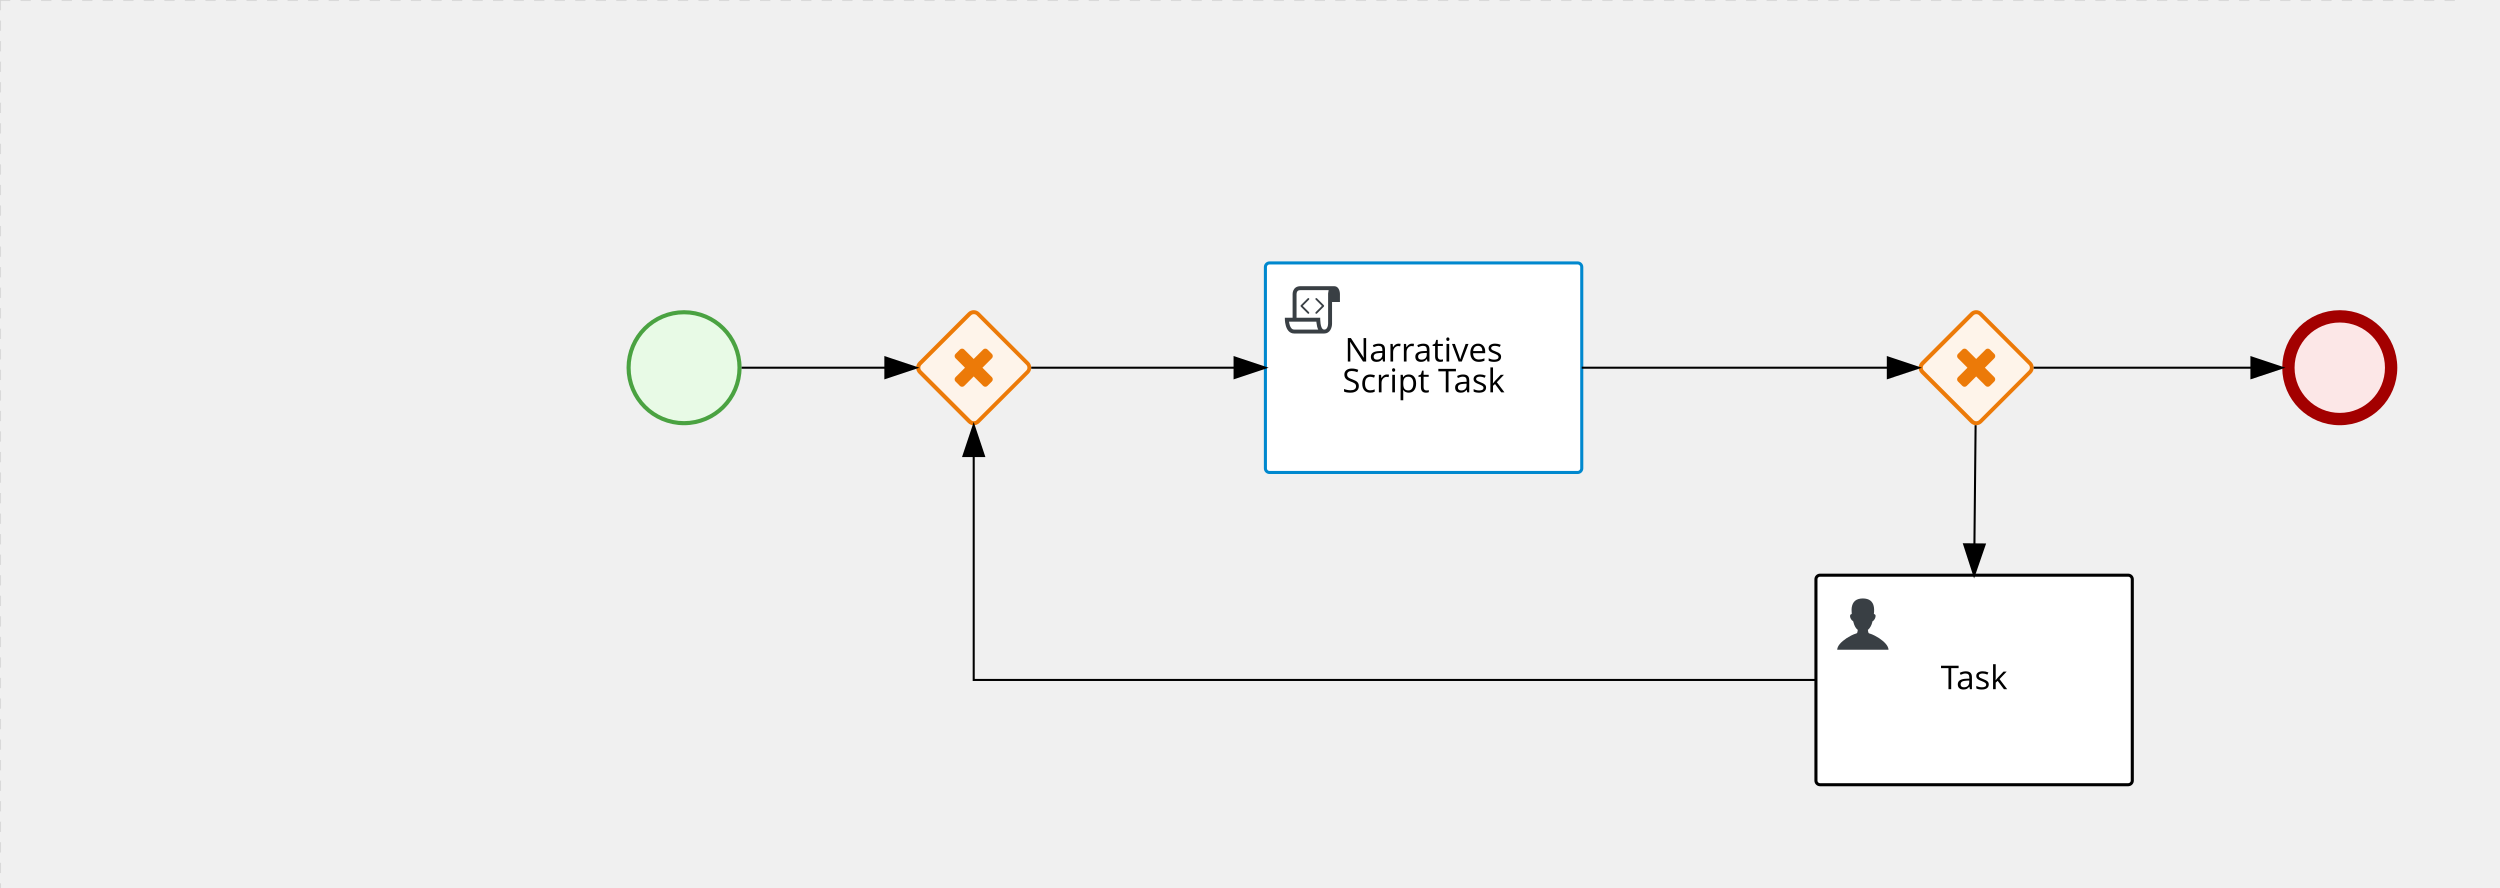
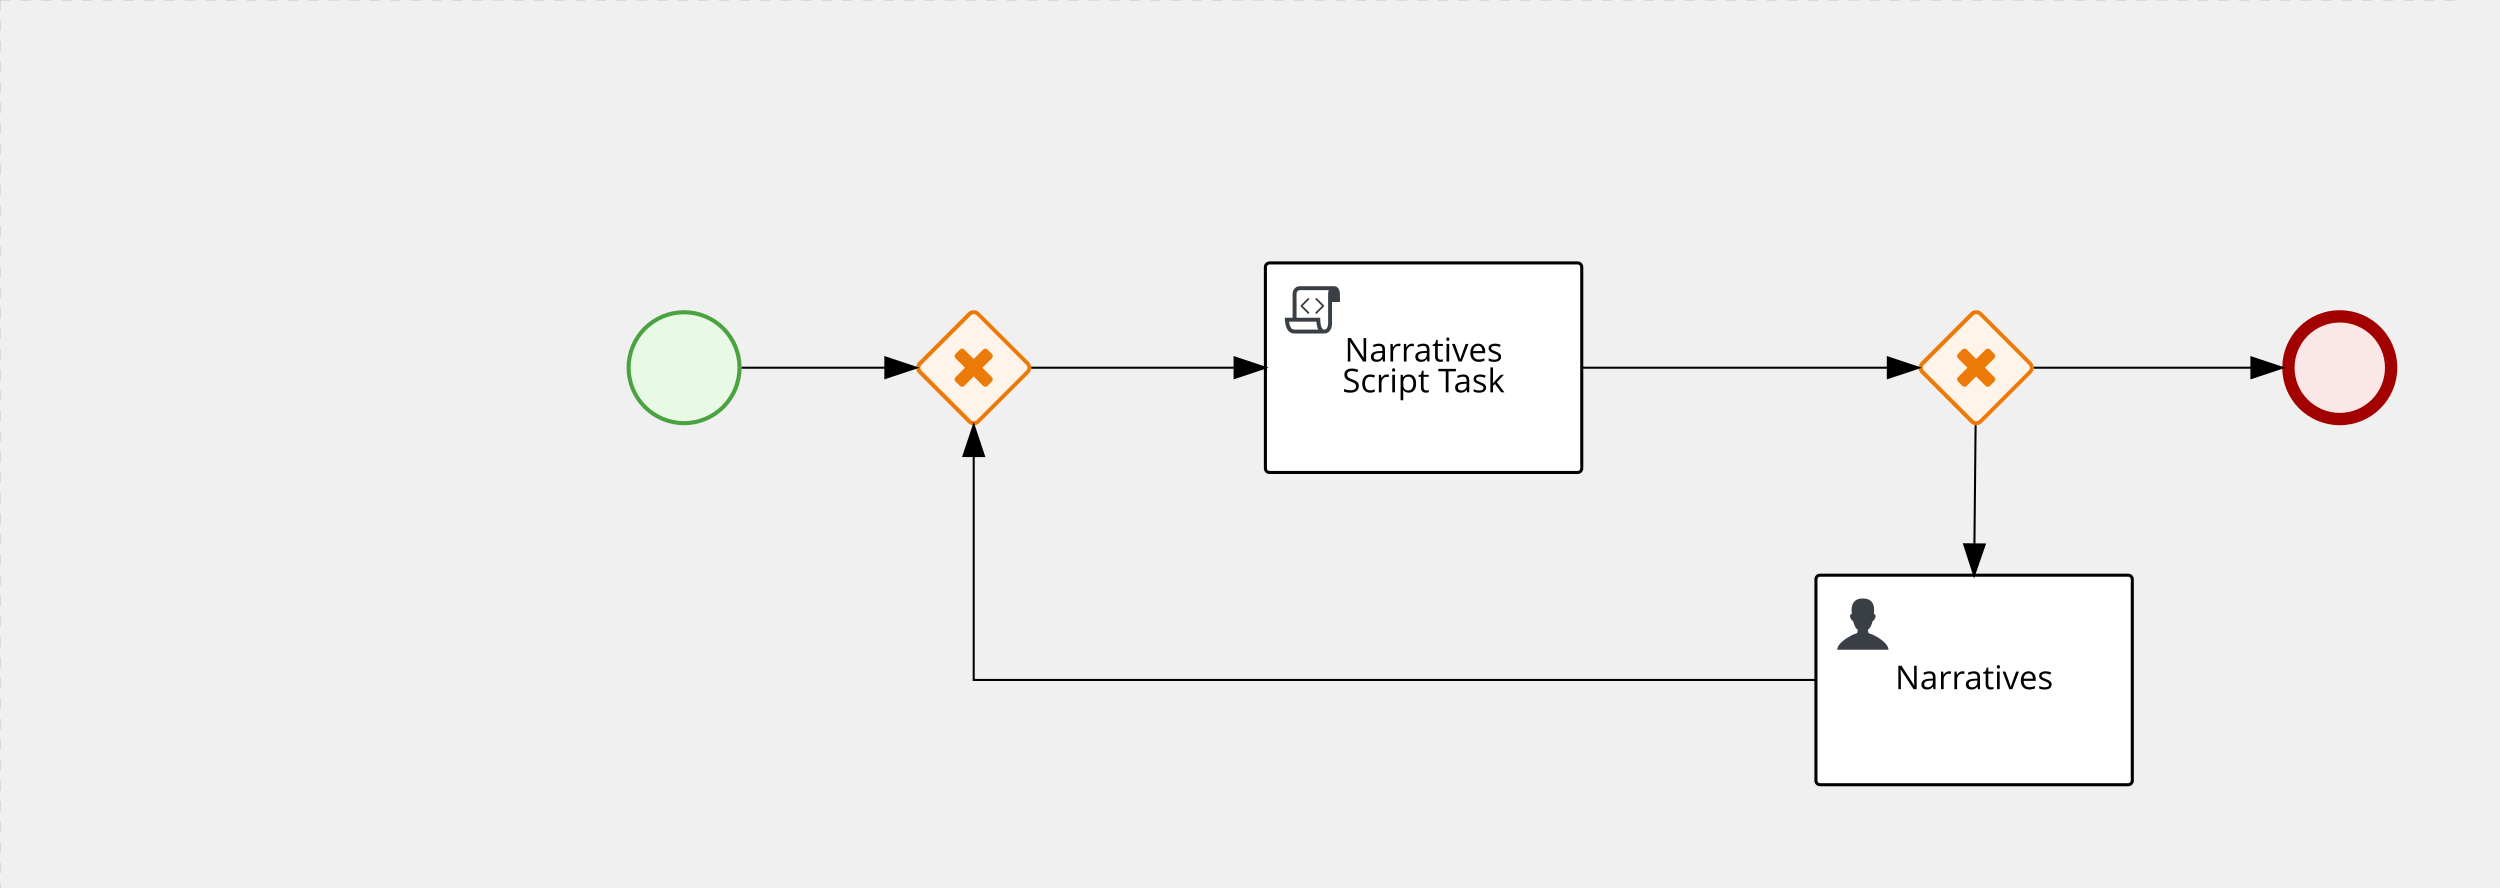
<svg xmlns="http://www.w3.org/2000/svg" version="1.1" width="1217" height="432" viewBox="0 0 1217 432">
  <defs />
  <g transform="matrix(1,0,0,1,0,0)">
    <g>
      <g>
        <g>
          <path fill="none" stroke="#d3d3d3" paint-order="fill stroke markers" d=" M 0 0 L 1200 0" stroke-miterlimit="10" stroke-opacity="0.8" stroke-dasharray="5" />
        </g>
        <g>
          <path fill="none" stroke="#d3d3d3" paint-order="fill stroke markers" d=" M 0 0 L 0 800" stroke-miterlimit="10" stroke-opacity="0.8" stroke-dasharray="5" />
        </g>
      </g>
      <g id="_5A76083E-63F4-468A-8D02-DBE1A02D6F00" bpmn2nodeid="_5A76083E-63F4-468A-8D02-DBE1A02D6F00" transform="matrix(1,0,0,1,305,151)">
        <g>
          <path fill="none" stroke="none" />
        </g>
        <g transform="matrix(0.125,0,0,0.125,0,0)">
          <g transform="matrix(1,0,0,1,0,0)">
            <path fill="#e8fae6" stroke="none" id="_5A76083E-63F4-468A-8D02-DBE1A02D6F00?shapeType=BACKGROUND" paint-order="stroke fill markers" d=" M 0 0 M 444 224 C 444 263.9 434.2 300.8 414.4 334.5 C 394.7 368.2 368 394.9 334.4 414.5 C 300.8 434.1 263.9 444 224 444 C 184.1 444 147.2 434.2 113.5 414.4 C 79.8 394.7 53.1 368 33.5 334.4 C 13.9 300.8 4 263.9 4 224 C 4 184.1 13.8 147.2 33.6 113.5 C 53.4 79.8 80.1 53.1 113.6 33.5 C 147.1 13.9 184.1 4 224 4 C 263.9 4 300.8 13.8 334.5 33.6 C 368.2 53.4 394.9 80.1 414.5 113.6 C 434.1 147.1 444 184.1 444 224 Z" />
          </g>
          <g>
            <g transform="matrix(1,0,0,1,0,0)">
              <g transform="matrix(1,0,0,1,0,0)">
                <path fill="rgb(74,162,65)" stroke="none" id="_5A76083E-63F4-468A-8D02-DBE1A02D6F00?shapeType=BORDER&amp;renderType=FILL" paint-order="stroke fill markers" d=" M 0 0 M 224 0 C 100.3 0 0 100.3 0 224 C 0 347.7 100.3 448 224 448 C 347.7 448 448 347.7 448 224 C 448 100.3 347.7 0 224 0 Z M 0 0 M 224 432 C 109.1 432 16 338.9 16 224 C 16 109.1 109.1 16 224 16 C 338.9 16 432 109.1 432 224 C 432 338.9 338.9 432 224 432 Z" />
              </g>
            </g>
          </g>
        </g>
        <g transform="matrix(1,0,0,1,28,61)" />
      </g>
      <g transform="matrix(1,0,0,1,305,151)" />
      <g id="_B3B1DDDF-322C-4751-A49A-79DC13EABD0E" bpmn2nodeid="_B3B1DDDF-322C-4751-A49A-79DC13EABD0E" transform="matrix(1,0,0,1,616,128)">
        <g>
          <path fill="none" stroke="none" />
        </g>
        <g transform="matrix(1,0,0,1,0,0)">
          <path fill="#ffffff" stroke="none" id="_B3B1DDDF-322C-4751-A49A-79DC13EABD0E?shapeType=BACKGROUND" paint-order="stroke fill markers" d=" M 2 0 L 152 0 L 152 0 A 2 2 0 0 1 154 2 L 154 100 L 154 100 A 2 2 0 0 1 152 102 L 2 102 L 2 102 A 2 2 0 0 1 0 100 L 0 2 L 0 2 A 2 2 0 0 1 2 0 Z" />
        </g>
        <g transform="matrix(1,0,0,1,0,0)">
-           <path fill="none" stroke="rgb(0,136,206)" id="_B3B1DDDF-322C-4751-A49A-79DC13EABD0E?shapeType=BORDER&amp;renderType=STROKE" paint-order="fill stroke markers" d=" M 2 0 L 152 0 L 152 0 A 2 2 0 0 1 154 2 L 154 100 L 154 100 A 2 2 0 0 1 152 102 L 2 102 L 2 102 A 2 2 0 0 1 0 100 L 0 2 L 0 2 A 2 2 0 0 1 2 0 Z" stroke-miterlimit="10" stroke-width="1.5" stroke-dasharray="" />
+           <path fill="none" stroke="rgb(0,0,0)" id="_B3B1DDDF-322C-4751-A49A-79DC13EABD0E?shapeType=BORDER&amp;renderType=STROKE" paint-order="fill stroke markers" d=" M 2 0 L 152 0 L 152 0 A 2 2 0 0 1 154 2 L 154 100 L 154 100 A 2 2 0 0 1 152 102 L 2 102 L 2 102 A 2 2 0 0 1 0 100 L 0 2 L 0 2 A 2 2 0 0 1 2 0 Z" stroke-miterlimit="10" stroke-width="1.5" stroke-dasharray="" />
        </g>
        <g>
          <g transform="matrix(0.06,0,0,0.06,9.4,9.4)">
            <g transform="matrix(1,0,0,1,0,0)">
              <path fill="#393f44" stroke="none" id="_B3B1DDDF-322C-4751-A49A-79DC13EABD0Eundefined" paint-order="stroke fill markers" d=" M 0 0 M 197.3 130.2 C 194.4 127.3 189.6 127.3 186.7 130.2 L 130.2 186.7 C 127.3 189.6 127.3 194.4 130.2 197.3 L 186.7 253.8 C 188.1 255.3 190.1 256 192 256 C 193.9 256 195.9 255.3 197.3 253.7 C 200.2 250.8 200.2 246 197.3 243.1 L 146.2 192 L 197.3 140.8 C 200.2 137.9 200.2 133.1 197.3 130.2 Z" />
            </g>
            <g transform="matrix(1,0,0,1,0,0)">
              <path fill="#393f44" stroke="none" id="_B3B1DDDF-322C-4751-A49A-79DC13EABD0Eundefined" paint-order="stroke fill markers" d=" M 0 0 M 261.3 130.2 C 258.4 127.3 253.6 127.3 250.7 130.2 C 247.8 133.1 247.8 137.9 250.7 140.8 L 301.8 191.9 L 250.7 243 C 247.8 245.9 247.8 250.7 250.7 253.6 C 252.1 255.3 254.1 256 256 256 C 257.9 256 259.9 255.3 261.3 253.8 L 317.8 197.3 C 320.7 194.4 320.7 189.6 317.8 186.7 L 261.3 130.2 Z" />
            </g>
            <g transform="matrix(1,0,0,1,0,0)">
              <path fill="#393f44" stroke="none" id="_B3B1DDDF-322C-4751-A49A-79DC13EABD0Eundefined" paint-order="stroke fill markers" d=" M 0 0 M 400 32 C 400 32 152.8 32 128 32 C 62 32 64 96 64 96 L 64 288 L 1 288 C 1 288 -4 416 78 416 L 320 416 C 368 416 384 368 384 336 C 384 314.2 384 224.4 384 160 L 448 160 L 448 96 C 448 96 449 32 400 32 Z M 0 0 M 78 383.9 C 68.5 383.9 61.6 381.1 55.5 374.9 C 43.4 362.4 37.5 339.6 34.9 320 L 256.9 320 C 257.1 322.7 257.3 325.4 257.6 328.2 C 260 351.6 264.7 370.1 271.9 383.9 L 78 383.9 L 78 383.9 Z M 0 0 M 352 336 C 352 345.9 349.6 360.3 342.9 371 C 337.2 380.1 330.4 384 320 384 C 285 384 288 288 288 288 L 96 288 L 96 96 L 96 95.9 L 96 95.1 C 96 90.6 97.6 78.3 104.7 71.2 C 106.5 69.4 111.9 64 128 64 L 356.5 64 C 354.4 72.8 352.8 81.8 352.2 89.9 C 352.2 90.5 352.1 91.1 352.1 91.7 C 352.1 92 352.1 92.3 352.1 92.6 C 352 94.8 352 96 352 96 L 352 160 L 352 336 Z" />
            </g>
          </g>
        </g>
        <g transform="matrix(1,0,0,1,36.46094,36)">
          <text fill="#000000" stroke="none" font-family="Open Sans" font-size="12pt" font-style="normal" font-weight="normal" text-decoration="normal" x="40.539" y="12" text-anchor="middle" dominant-baseline="alphabetic">Narratives </text>
          <text fill="#000000" stroke="none" font-family="Open Sans" font-size="12pt" font-style="normal" font-weight="normal" text-decoration="normal" x="40.539" y="27" text-anchor="middle" dominant-baseline="alphabetic">Script Task</text>
        </g>
      </g>
      <g id="_8EF1E14E-80C3-4C4A-AEAD-75AAFF7C4DCA" bpmn2nodeid="_8EF1E14E-80C3-4C4A-AEAD-75AAFF7C4DCA" transform="matrix(1,0,0,1,446,151)">
        <g>
          <path fill="none" stroke="none" />
        </g>
        <g transform="matrix(0.125,0,0,0.125,0,0)">
          <g transform="matrix(1,0,0,1,0,0)">
            <path fill="#fef4ea" stroke="none" id="_8EF1E14E-80C3-4C4A-AEAD-75AAFF7C4DCA?shapeType=BACKGROUND" paint-order="stroke fill markers" d=" M 0 0 M 224.4 4.3 C 216.4 4.3 208.4 7.3 202.3 13.4 L 13.5 202.2 C 1.3 214.4 1.3 234.2 13.5 246.4 L 202.2 435.1 C 208.3 441.2 216.4 444.2 224.3 444.2 C 232.2 444.2 240.3 441.2 246.4 435.1 L 435.1 246.4 C 447.3 234.2 447.3 214.4 435.1 202.2 L 246.5 13.4 C 240.4 7.3 232.4 4.3 224.4 4.3 L 224.4 4.3 Z" />
          </g>
          <g>
            <g transform="matrix(1,0,0,1,0,0)">
              <g transform="matrix(1,0,0,1,0,0)">
                <path fill="rgb(236,122,8)" stroke="none" id="_8EF1E14E-80C3-4C4A-AEAD-75AAFF7C4DCA?shapeType=BORDER&amp;renderType=FILL" paint-order="stroke fill markers" d=" M 0 0 M 20.8 212.7 L 213.3 20.2 C 219.6 13.9 229.7 13.9 235.9 20.2 L 428.4 212.7 C 434.7 219 434.7 229.1 428.4 235.3 L 235.9 427.8 C 229.6 434.1 219.5 434.1 213.3 427.8 L 20.8 235.3 C 14.5 229.1 14.5 218.9 20.8 212.7 L 20.8 212.7 Z M 0 0 M 0 224 C 0 232.1 3.1 240.3 9.3 246.5 L 201.5 438.7 C 213.9 451.1 234.1 451.1 246.5 438.7 L 438.7 246.5 C 444.9 240.3 448 232.1 448 224 C 448 215.9 444.9 207.7 438.7 201.5 L 246.5 9.3 C 234.1 -3.1 213.9 -3.1 201.5 9.3 L 9.3 201.5 C 3.1 207.7 0 215.9 0 224 L 0 224 Z" />
              </g>
            </g>
          </g>
          <g>
            <g transform="matrix(1,0,0,1,0,0)">
              <g transform="matrix(1,0,0,1,0,0)">
                <path fill="#ec7a08" stroke="none" id="_8EF1E14E-80C3-4C4A-AEAD-75AAFF7C4DCAundefined" paint-order="stroke fill markers" d=" M 0 0 M 298.2 269.2 C 298.2 272.6 297.1 275.3 294.7 277.7 L 277.7 294.7 C 275.3 297.1 272.6 298.2 269.2 298.2 C 265.8 298.2 263.1 297.1 260.7 294.7 L 224 258 L 187.2 294.8 C 184.8 297.2 182.1 298.3 178.7 298.3 C 175.3 298.3 172.6 297.2 170.2 294.8 L 153.2 277.8 C 150.8 275.4 149.7 272.7 149.7 269.3 C 149.7 265.9 150.8 263.2 153.2 260.8 L 190 224 L 153.2 187.2 C 150.8 184.8 149.7 182 149.7 178.7 C 149.7 175.3 150.8 172.5 153.2 170.2 L 170.2 153.2 C 172.6 150.8 175.3 149.7 178.7 149.7 C 182.1 149.7 184.8 150.8 187.2 153.2 L 224 190 L 260.8 153.2 C 263.2 150.8 265.9 149.7 269.3 149.7 C 272.7 149.7 275.4 150.8 277.8 153.2 L 294.8 170.2 C 297.2 172.5 298.3 175.3 298.3 178.7 C 298.3 182 297.2 184.8 294.8 187.2 L 258 224 L 294.8 260.8 C 297.1 263.1 298.2 265.9 298.2 269.2 Z" />
              </g>
            </g>
          </g>
        </g>
        <g transform="matrix(1,0,0,1,28,61)" />
      </g>
-       <g transform="matrix(1,0,0,1,446,151)" />
      <g id="_3610EA77-98CF-4F0F-8FDD-4D9BCA2EAB0B" bpmn2nodeid="_3610EA77-98CF-4F0F-8FDD-4D9BCA2EAB0B">
        <g>
          <path fill="none" stroke="rgb(0,0,0)" paint-order="fill stroke markers" d=" M 361 179 L 431 179" stroke-miterlimit="10" stroke-dasharray="" />
        </g>
        <g transform="matrix(1,0,0,1,361,179)" />
        <g transform="matrix(6.123233995736766e-17,1,-1,6.123233995736766e-17,446,174)">
          <path fill="rgb(0,0,0)" stroke="rgb(0,0,0)" paint-order="fill stroke markers" d=" M 10 15 L 0 15 L 5 0 Z" stroke-miterlimit="10" stroke-dasharray="" />
        </g>
        <g transform="matrix(1,0,0,1,361,169)" />
      </g>
      <g id="_4F6994BC-362C-4663-BA81-BB4EB617AA06" bpmn2nodeid="_4F6994BC-362C-4663-BA81-BB4EB617AA06">
        <g>
          <path fill="none" stroke="rgb(0,0,0)" paint-order="fill stroke markers" d=" M 502 179 L 601 179" stroke-miterlimit="10" stroke-dasharray="" />
        </g>
        <g transform="matrix(1,0,0,1,502,179)" />
        <g transform="matrix(6.123233995736766e-17,1,-1,6.123233995736766e-17,616,174)">
          <path fill="rgb(0,0,0)" stroke="rgb(0,0,0)" paint-order="fill stroke markers" d=" M 10 15 L 0 15 L 5 0 Z" stroke-miterlimit="10" stroke-dasharray="" />
        </g>
        <g transform="matrix(1,0,0,1,502,169)" />
      </g>
      <g id="_D96429C1-52CE-4CA2-916E-EB8AF3AE89C0" bpmn2nodeid="_D96429C1-52CE-4CA2-916E-EB8AF3AE89C0" transform="matrix(1,0,0,1,934,151)">
        <g>
          <path fill="none" stroke="none" />
        </g>
        <g transform="matrix(0.125,0,0,0.125,0,0)">
          <g transform="matrix(1,0,0,1,0,0)">
            <path fill="#fef4ea" stroke="none" id="_D96429C1-52CE-4CA2-916E-EB8AF3AE89C0?shapeType=BACKGROUND" paint-order="stroke fill markers" d=" M 0 0 M 224.4 4.3 C 216.4 4.3 208.4 7.3 202.3 13.4 L 13.5 202.2 C 1.3 214.4 1.3 234.2 13.5 246.4 L 202.2 435.1 C 208.3 441.2 216.4 444.2 224.3 444.2 C 232.2 444.2 240.3 441.2 246.4 435.1 L 435.1 246.4 C 447.3 234.2 447.3 214.4 435.1 202.2 L 246.5 13.4 C 240.4 7.3 232.4 4.3 224.4 4.3 L 224.4 4.3 Z" />
          </g>
          <g>
            <g transform="matrix(1,0,0,1,0,0)">
              <g transform="matrix(1,0,0,1,0,0)">
                <path fill="rgb(236,122,8)" stroke="none" id="_D96429C1-52CE-4CA2-916E-EB8AF3AE89C0?shapeType=BORDER&amp;renderType=FILL" paint-order="stroke fill markers" d=" M 0 0 M 20.8 212.7 L 213.3 20.2 C 219.6 13.9 229.7 13.9 235.9 20.2 L 428.4 212.7 C 434.7 219 434.7 229.1 428.4 235.3 L 235.9 427.8 C 229.6 434.1 219.5 434.1 213.3 427.8 L 20.8 235.3 C 14.5 229.1 14.5 218.9 20.8 212.7 L 20.8 212.7 Z M 0 0 M 0 224 C 0 232.1 3.1 240.3 9.3 246.5 L 201.5 438.7 C 213.9 451.1 234.1 451.1 246.5 438.7 L 438.7 246.5 C 444.9 240.3 448 232.1 448 224 C 448 215.9 444.9 207.7 438.7 201.5 L 246.5 9.3 C 234.1 -3.1 213.9 -3.1 201.5 9.3 L 9.3 201.5 C 3.1 207.7 0 215.9 0 224 L 0 224 Z" />
              </g>
            </g>
          </g>
          <g>
            <g transform="matrix(1,0,0,1,0,0)">
              <g transform="matrix(1,0,0,1,0,0)">
                <path fill="#ec7a08" stroke="none" id="_D96429C1-52CE-4CA2-916E-EB8AF3AE89C0undefined" paint-order="stroke fill markers" d=" M 0 0 M 298.2 269.2 C 298.2 272.6 297.1 275.3 294.7 277.7 L 277.7 294.7 C 275.3 297.1 272.6 298.2 269.2 298.2 C 265.8 298.2 263.1 297.1 260.7 294.7 L 224 258 L 187.2 294.8 C 184.8 297.2 182.1 298.3 178.7 298.3 C 175.3 298.3 172.6 297.2 170.2 294.8 L 153.2 277.8 C 150.8 275.4 149.7 272.7 149.7 269.3 C 149.7 265.9 150.8 263.2 153.2 260.8 L 190 224 L 153.2 187.2 C 150.8 184.8 149.7 182 149.7 178.7 C 149.7 175.3 150.8 172.5 153.2 170.2 L 170.2 153.2 C 172.6 150.8 175.3 149.7 178.7 149.7 C 182.1 149.7 184.8 150.8 187.2 153.2 L 224 190 L 260.8 153.2 C 263.2 150.8 265.9 149.7 269.3 149.7 C 272.7 149.7 275.4 150.8 277.8 153.2 L 294.8 170.2 C 297.2 172.5 298.3 175.3 298.3 178.7 C 298.3 182 297.2 184.8 294.8 187.2 L 258 224 L 294.8 260.8 C 297.1 263.1 298.2 265.9 298.2 269.2 Z" />
              </g>
            </g>
          </g>
        </g>
        <g transform="matrix(1,0,0,1,28,61)" />
      </g>
-       <g transform="matrix(1,0,0,1,934,151)" />
      <g id="_871D1369-0744-429C-9BDC-45DF663E049C" bpmn2nodeid="_871D1369-0744-429C-9BDC-45DF663E049C">
        <g>
          <path fill="none" stroke="rgb(0,0,0)" paint-order="fill stroke markers" d=" M 770 179 L 919 179" stroke-miterlimit="10" stroke-dasharray="" />
        </g>
        <g transform="matrix(1,0,0,1,770,179)" />
        <g transform="matrix(6.123233995736766e-17,1,-1,6.123233995736766e-17,934,174)">
          <path fill="rgb(0,0,0)" stroke="rgb(0,0,0)" paint-order="fill stroke markers" d=" M 10 15 L 0 15 L 5 0 Z" stroke-miterlimit="10" stroke-dasharray="" />
        </g>
        <g transform="matrix(1,0,0,1,770,169)" />
      </g>
+       <g id="_9340CCBD-3F11-4F31-B39B-405B09C7A914" bpmn2nodeid="_9340CCBD-3F11-4F31-B39B-405B09C7A914" transform="matrix(1,0,0,1,1111,151)">
+         <g>
+           <path fill="none" stroke="none" />
+         </g>
+         <g transform="matrix(0.125,0,0,0.125,0,0)">
+           <g transform="matrix(1,0,0,1,0,0)">
+             <path fill="#fce7e7" stroke="none" id="_9340CCBD-3F11-4F31-B39B-405B09C7A914?shapeType=BACKGROUND" paint-order="stroke fill markers" d=" M 0 0 M 444 224 C 444 263.9 434.2 300.8 414.4 334.5 C 394.7 368.2 368 394.9 334.4 414.5 C 300.8 434.1 263.9 444 224 444 C 184.1 444 147.2 434.2 113.5 414.4 C 79.8 394.7 53.1 368 33.5 334.4 C 13.9 300.8 4 263.9 4 224 C 4 184.1 13.8 147.2 33.6 113.5 C 53.4 79.8 80.1 53.1 113.6 33.5 C 147.1 13.9 184.1 4 224 4 C 263.9 4 300.8 13.8 334.5 33.6 C 368.2 53.4 394.9 80.1 414.5 113.6 C 434.1 147.1 444 184.1 444 224 Z" />
+           </g>
+           <g>
+             <g transform="matrix(1,0,0,1,0,0)">
+               <g transform="matrix(1,0,0,1,0,0)">
+                 <path fill="rgb(163,0,0)" stroke="none" id="_9340CCBD-3F11-4F31-B39B-405B09C7A914?shapeType=BORDER&amp;renderType=FILL" paint-order="stroke fill markers" d=" M 0 0 M 224 0 C 100.3 0 0 100.3 0 224 C 0 347.7 100.3 448 224 448 C 347.7 448 448 347.7 448 224 C 448 100.3 347.7 0 224 0 Z M 0 0 M 224 400 C 126.8 400 48 321.2 48 224 C 48 126.8 126.8 48 224 48 C 321.2 48 400 126.8 400 224 C 400 321.2 321.2 400 224 400 Z" />
+               </g>
+             </g>
+           </g>
+         </g>
+         <g transform="matrix(1,0,0,1,28,61)" />
+       </g>
+       <g id="_750D8582-3955-48F5-B929-DF8ECBA1B483" bpmn2nodeid="_750D8582-3955-48F5-B929-DF8ECBA1B483">
+         <g>
+           <path fill="none" stroke="rgb(0,0,0)" paint-order="fill stroke markers" d=" M 990 179 L 1096 179" stroke-miterlimit="10" stroke-dasharray="" />
+         </g>
+         <g transform="matrix(1,0,0,1,990,179)" />
+         <g transform="matrix(6.123233995736766e-17,1,-1,6.123233995736766e-17,1111,174)">
+           <path fill="rgb(0,0,0)" stroke="rgb(0,0,0)" paint-order="fill stroke markers" d=" M 10 15 L 0 15 L 5 0 Z" stroke-miterlimit="10" stroke-dasharray="" />
+         </g>
+         <g transform="matrix(1,0,0,1,990,169)" />
+       </g>
+       <g transform="matrix(1,0,0,1,1111,151)" />
+       <g transform="matrix(1,0,0,1,616,128)" />
+       <g transform="matrix(1,0,0,1,446,151)" />
+       <g transform="matrix(1,0,0,1,934,151)" />
      <g id="_5192ACC6-398D-4626-A27E-36AAC49BE246" bpmn2nodeid="_5192ACC6-398D-4626-A27E-36AAC49BE246" transform="matrix(1,0,0,1,884,280)">
        <g>
          <path fill="none" stroke="none" />
        </g>
        <g transform="matrix(1,0,0,1,0,0)">
          <path fill="#ffffff" stroke="none" id="_5192ACC6-398D-4626-A27E-36AAC49BE246?shapeType=BACKGROUND" paint-order="stroke fill markers" d=" M 2 0 L 152 0 L 152 0 A 2 2 0 0 1 154 2 L 154 100 L 154 100 A 2 2 0 0 1 152 102 L 2 102 L 2 102 A 2 2 0 0 1 0 100 L 0 2 L 0 2 A 2 2 0 0 1 2 0 Z" />
        </g>
        <g transform="matrix(1,0,0,1,0,0)">
          <path fill="none" stroke="rgb(0,0,0)" id="_5192ACC6-398D-4626-A27E-36AAC49BE246?shapeType=BORDER&amp;renderType=STROKE" paint-order="fill stroke markers" d=" M 2 0 L 152 0 L 152 0 A 2 2 0 0 1 154 2 L 154 100 L 154 100 A 2 2 0 0 1 152 102 L 2 102 L 2 102 A 2 2 0 0 1 0 100 L 0 2 L 0 2 A 2 2 0 0 1 2 0 Z" stroke-miterlimit="10" stroke-width="1.5" stroke-dasharray="" />
        </g>
        <g>
          <g transform="matrix(0.06,0,0,0.06,9.4,9.4)">
            <g transform="matrix(1,0,0,1,0,0)">
              <path fill="#393f44" stroke="none" id="_5192ACC6-398D-4626-A27E-36AAC49BE246undefined" paint-order="stroke fill markers" d=" M 0 0 M 16 445.21 C 16 440.869 18.784 431.129 22.001 424.217 C 35.768 394.64 77.283 359.28 129 333.084 C 144.516 325.224 157.347 319.964 167.807 317.174 C 171.932 316.074 175.729 314.414 176.525 313.363 C 178.894 310.234 180.914 302.908 181.727 294.5 L 182.5 286.5 L 178.507 283.455 C 166.303 274.146 154.284 251.678 148.04 226.5 C 145.611 216.707 145.056 215.462 142.984 215.158 C 141.703 214.97 138.083 212.243 134.939 209.099 C 123.233 197.393 116.891 177.376 121.44 166.49 C 123.002 162.751 128.155 159.01 131.75 159.004 C 134.448 159 134.471 158.603 132.914 138.788 C 130.927 113.496 134.279 92.265 143.132 74.076 C 152.232 55.38 167.569 42.882 189.049 36.66 C 210.203 30.532 237.797 30.532 258.951 36.66 C 300.042 48.563 318.958 83.806 314.955 141 C 314.32 150.075 313.624 157.788 313.409 158.14 C 313.194 158.493 314.575 159.073 316.479 159.43 C 328.929 161.766 330.986 177.018 321.496 196.621 C 316.903 206.109 309.357 214.508 304.817 215.185 C 303.023 215.453 302.293 217.146 299.943 226.5 C 296.659 239.567 294.474 245.305 287.948 257.995 C 282.491 268.606 273.035 281.109 268.108 284.229 L 264.871 286.278 L 265.518 292.889 C 266.345 301.33 268.639 309.871 270.877 312.837 C 272.067 314.415 275.002 315.79 280.063 317.139 C 291.069 320.075 303.617 325.274 321 334.102 C 369.815 358.891 410.848 393.758 425.032 422.5 C 429.07 430.682 432 440.232 432 445.21 L 432 448 L 224 448 L 16 448 L 16 445.21 Z" />
            </g>
          </g>
        </g>
        <g transform="matrix(1,0,0,1,4.04,13.68)">
          <g transform="matrix(0.04,0,0,0.04,63.36,69.12)">
            <g transform="matrix(1,0,0,1,0,0)">
              <path fill="none" stroke="none" />
            </g>
            <g transform="matrix(1,0,0,1,0,0)">
              <path fill="none" stroke="none" />
            </g>
          </g>
        </g>
-         <g transform="matrix(1,0,0,1,60.75,43.5)">
-           <text fill="#000000" stroke="none" font-family="Open Sans" font-size="12pt" font-style="normal" font-weight="normal" text-decoration="normal" x="16.25" y="12" text-anchor="middle" dominant-baseline="alphabetic">Task</text>
+         <g transform="matrix(1,0,0,1,38.53906,43.5)">
+           <text fill="#000000" stroke="none" font-family="Open Sans" font-size="12pt" font-style="normal" font-weight="normal" text-decoration="normal" x="38.461" y="12" text-anchor="middle" dominant-baseline="alphabetic">Narratives</text>
        </g>
      </g>
      <g id="_D00134DB-9B48-40E9-9EED-50D16C4ABF34" bpmn2nodeid="_D00134DB-9B48-40E9-9EED-50D16C4ABF34">
        <g>
          <path fill="none" stroke="rgb(0,0,0)" paint-order="fill stroke markers" d=" M 961.723 207 L 961.149 265.001" stroke-miterlimit="10" stroke-dasharray="" />
        </g>
        <g transform="matrix(1,0,0,1,961.7228,207)" />
        <g transform="matrix(-0.999951,-0.009900505,0.009900505,-0.999951,965.9998,280.0495)">
          <path fill="rgb(0,0,0)" stroke="rgb(0,0,0)" paint-order="fill stroke markers" d=" M 10 15 L 0 15 L 5 0 Z" stroke-miterlimit="10" stroke-dasharray="" />
        </g>
        <g transform="matrix(1,0,0,1,970.9995,243.401)" />
      </g>
-       <g transform="matrix(1,0,0,1,884,280)" />
      <g id="_E67667FD-993C-493F-AEF6-E32E0F7D4457" bpmn2nodeid="_E67667FD-993C-493F-AEF6-E32E0F7D4457">
        <g>
          <path fill="none" stroke="rgb(0,0,0)" paint-order="fill stroke markers" d=" M 884 331 L 474 331 L 474 222" stroke-miterlimit="10" stroke-dasharray="" />
        </g>
        <g transform="matrix(1,0,0,1,884,331)" />
        <g transform="matrix(1,0,0,1,469,207)">
          <path fill="rgb(0,0,0)" stroke="rgb(0,0,0)" paint-order="fill stroke markers" d=" M 10 15 L 0 15 L 5 0 Z" stroke-miterlimit="10" stroke-dasharray="" />
        </g>
        <g transform="matrix(1,0,0,1,579,321)" />
      </g>
-       <g id="_9340CCBD-3F11-4F31-B39B-405B09C7A914" bpmn2nodeid="_9340CCBD-3F11-4F31-B39B-405B09C7A914" transform="matrix(1,0,0,1,1111,151)">
-         <g>
-           <path fill="none" stroke="none" />
-         </g>
-         <g transform="matrix(0.125,0,0,0.125,0,0)">
-           <g transform="matrix(1,0,0,1,0,0)">
-             <path fill="#fce7e7" stroke="none" id="_9340CCBD-3F11-4F31-B39B-405B09C7A914?shapeType=BACKGROUND" paint-order="stroke fill markers" d=" M 0 0 M 444 224 C 444 263.9 434.2 300.8 414.4 334.5 C 394.7 368.2 368 394.9 334.4 414.5 C 300.8 434.1 263.9 444 224 444 C 184.1 444 147.2 434.2 113.5 414.4 C 79.8 394.7 53.1 368 33.5 334.4 C 13.9 300.8 4 263.9 4 224 C 4 184.1 13.8 147.2 33.6 113.5 C 53.4 79.8 80.1 53.1 113.6 33.5 C 147.1 13.9 184.1 4 224 4 C 263.9 4 300.8 13.8 334.5 33.6 C 368.2 53.4 394.9 80.1 414.5 113.6 C 434.1 147.1 444 184.1 444 224 Z" />
-           </g>
-           <g>
-             <g transform="matrix(1,0,0,1,0,0)">
-               <g transform="matrix(1,0,0,1,0,0)">
-                 <path fill="rgb(163,0,0)" stroke="none" id="_9340CCBD-3F11-4F31-B39B-405B09C7A914?shapeType=BORDER&amp;renderType=FILL" paint-order="stroke fill markers" d=" M 0 0 M 224 0 C 100.3 0 0 100.3 0 224 C 0 347.7 100.3 448 224 448 C 347.7 448 448 347.7 448 224 C 448 100.3 347.7 0 224 0 Z M 0 0 M 224 400 C 126.8 400 48 321.2 48 224 C 48 126.8 126.8 48 224 48 C 321.2 48 400 126.8 400 224 C 400 321.2 321.2 400 224 400 Z" />
-               </g>
-             </g>
-           </g>
-         </g>
-         <g transform="matrix(1,0,0,1,28,61)" />
-       </g>
-       <g id="_750D8582-3955-48F5-B929-DF8ECBA1B483" bpmn2nodeid="_750D8582-3955-48F5-B929-DF8ECBA1B483">
-         <g>
-           <path fill="none" stroke="rgb(0,0,0)" paint-order="fill stroke markers" d=" M 990 179 L 1096 179" stroke-miterlimit="10" stroke-dasharray="" />
-         </g>
-         <g transform="matrix(1,0,0,1,990,179)" />
-         <g transform="matrix(6.123233995736766e-17,1,-1,6.123233995736766e-17,1111,174)">
-           <path fill="rgb(0,0,0)" stroke="rgb(0,0,0)" paint-order="fill stroke markers" d=" M 10 15 L 0 15 L 5 0 Z" stroke-miterlimit="10" stroke-dasharray="" />
-         </g>
-         <g transform="matrix(1,0,0,1,990,169)" />
-       </g>
-       <g transform="matrix(1,0,0,1,1111,151)" />
-       <g transform="matrix(1,0,0,1,616,128)" />
+       <g transform="matrix(1,0,0,1,884,280)" />
    </g>
  </g>
</svg>
